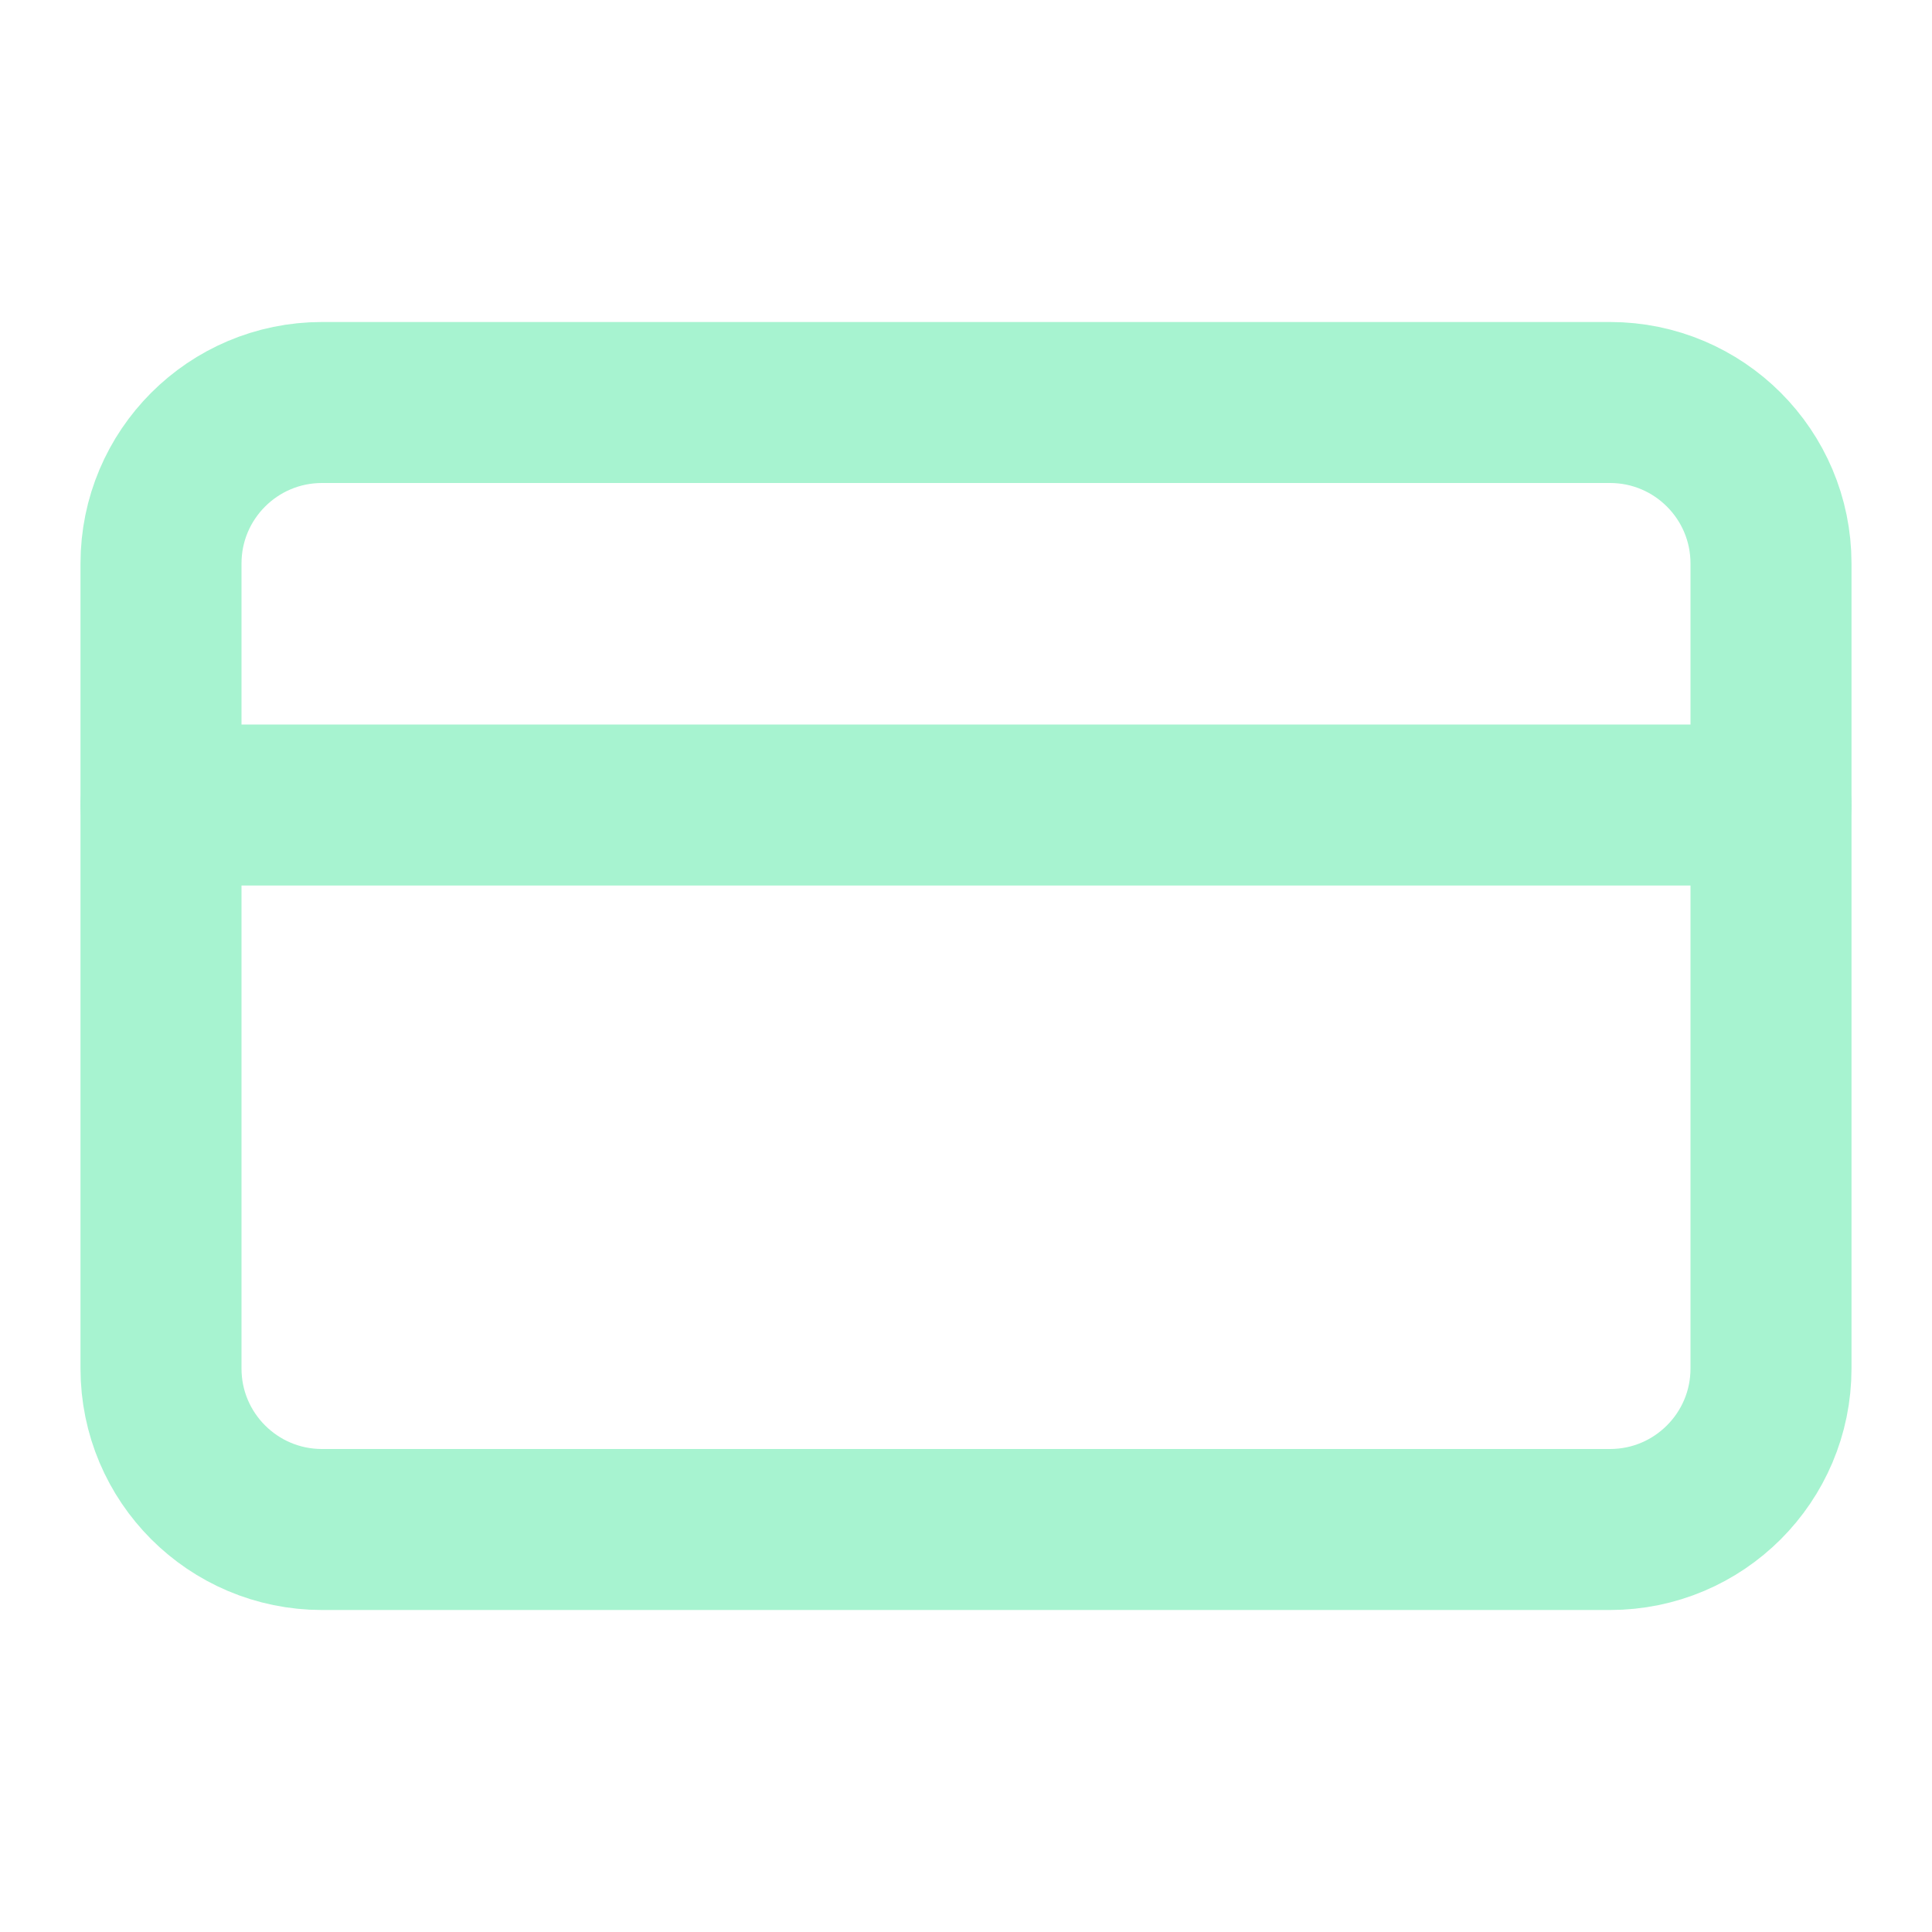
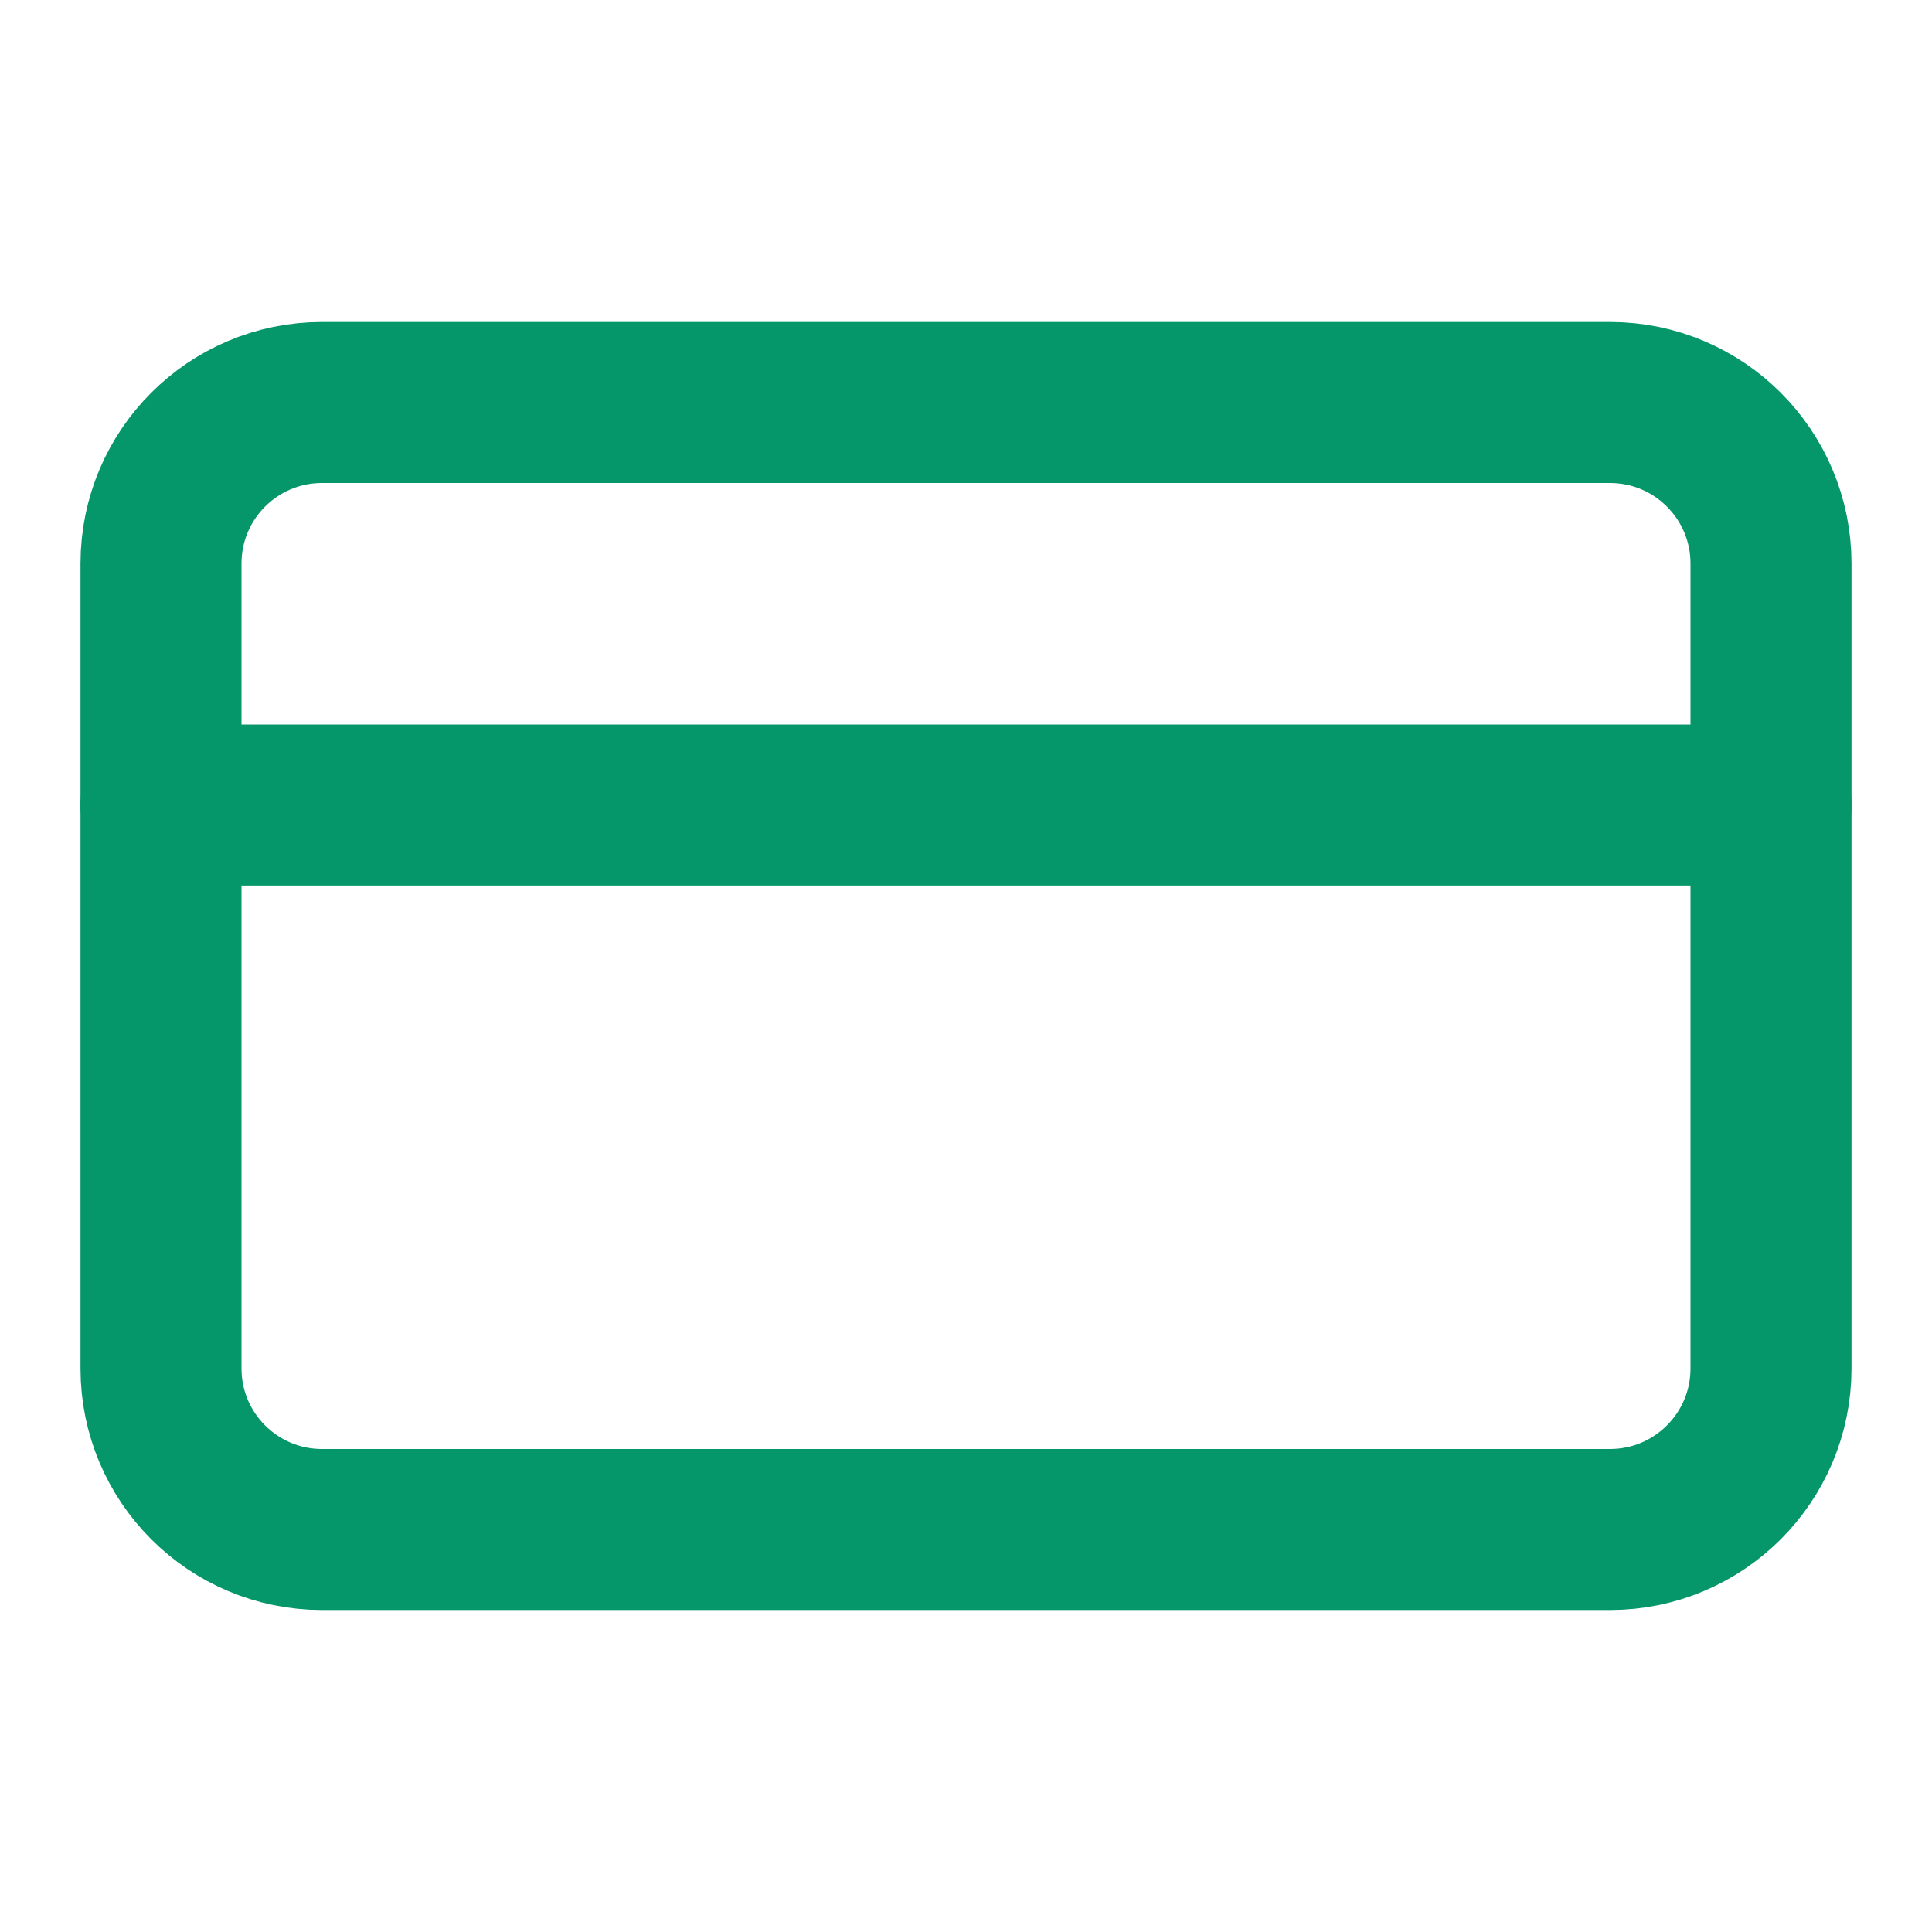
- <svg xmlns="http://www.w3.org/2000/svg" width="24" height="24" viewBox="0 0 24 24" fill="none" stroke="#a7f3d0" stroke-width="2" stroke-linecap="round" stroke-linejoin="round">
+ <svg xmlns="http://www.w3.org/2000/svg" width="24" height="24" viewBox="0 0 24 24" fill="none" stroke="#059669" stroke-width="2" stroke-linecap="round" stroke-linejoin="round">
  <rect width="20" height="14" x="2" y="5" rx="2" />
  <line x1="2" x2="22" y1="10" y2="10" />
</svg>
